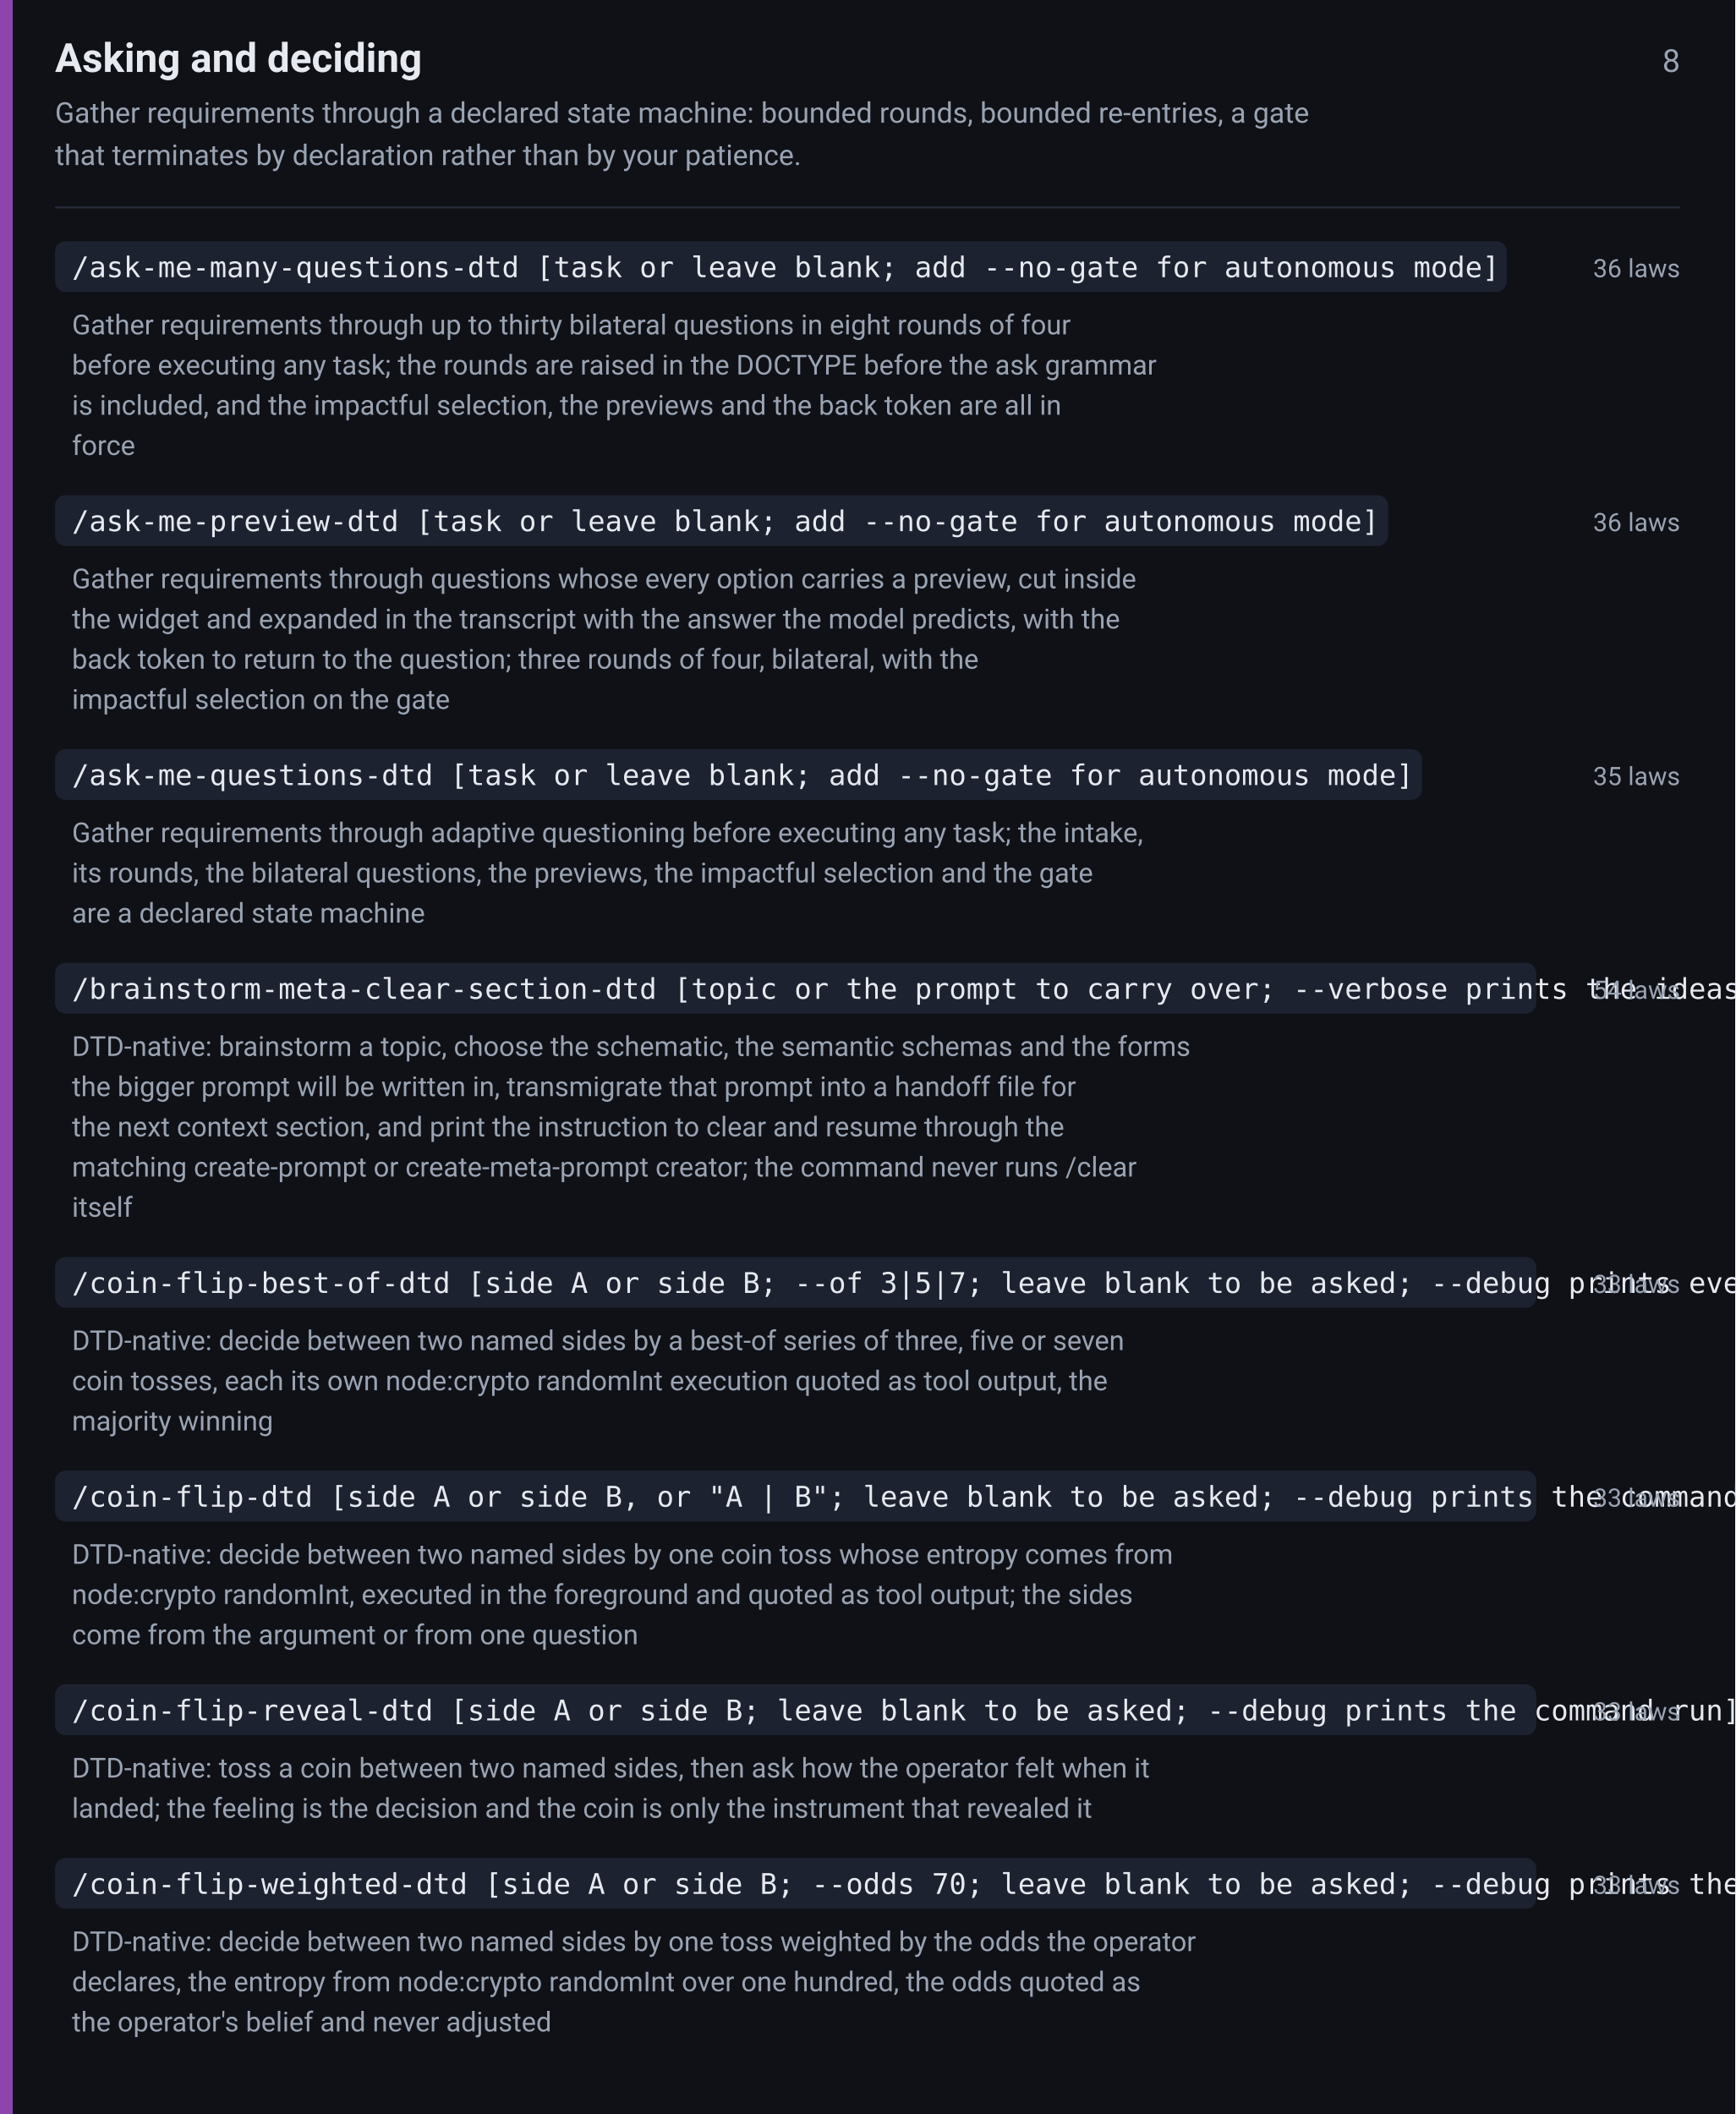
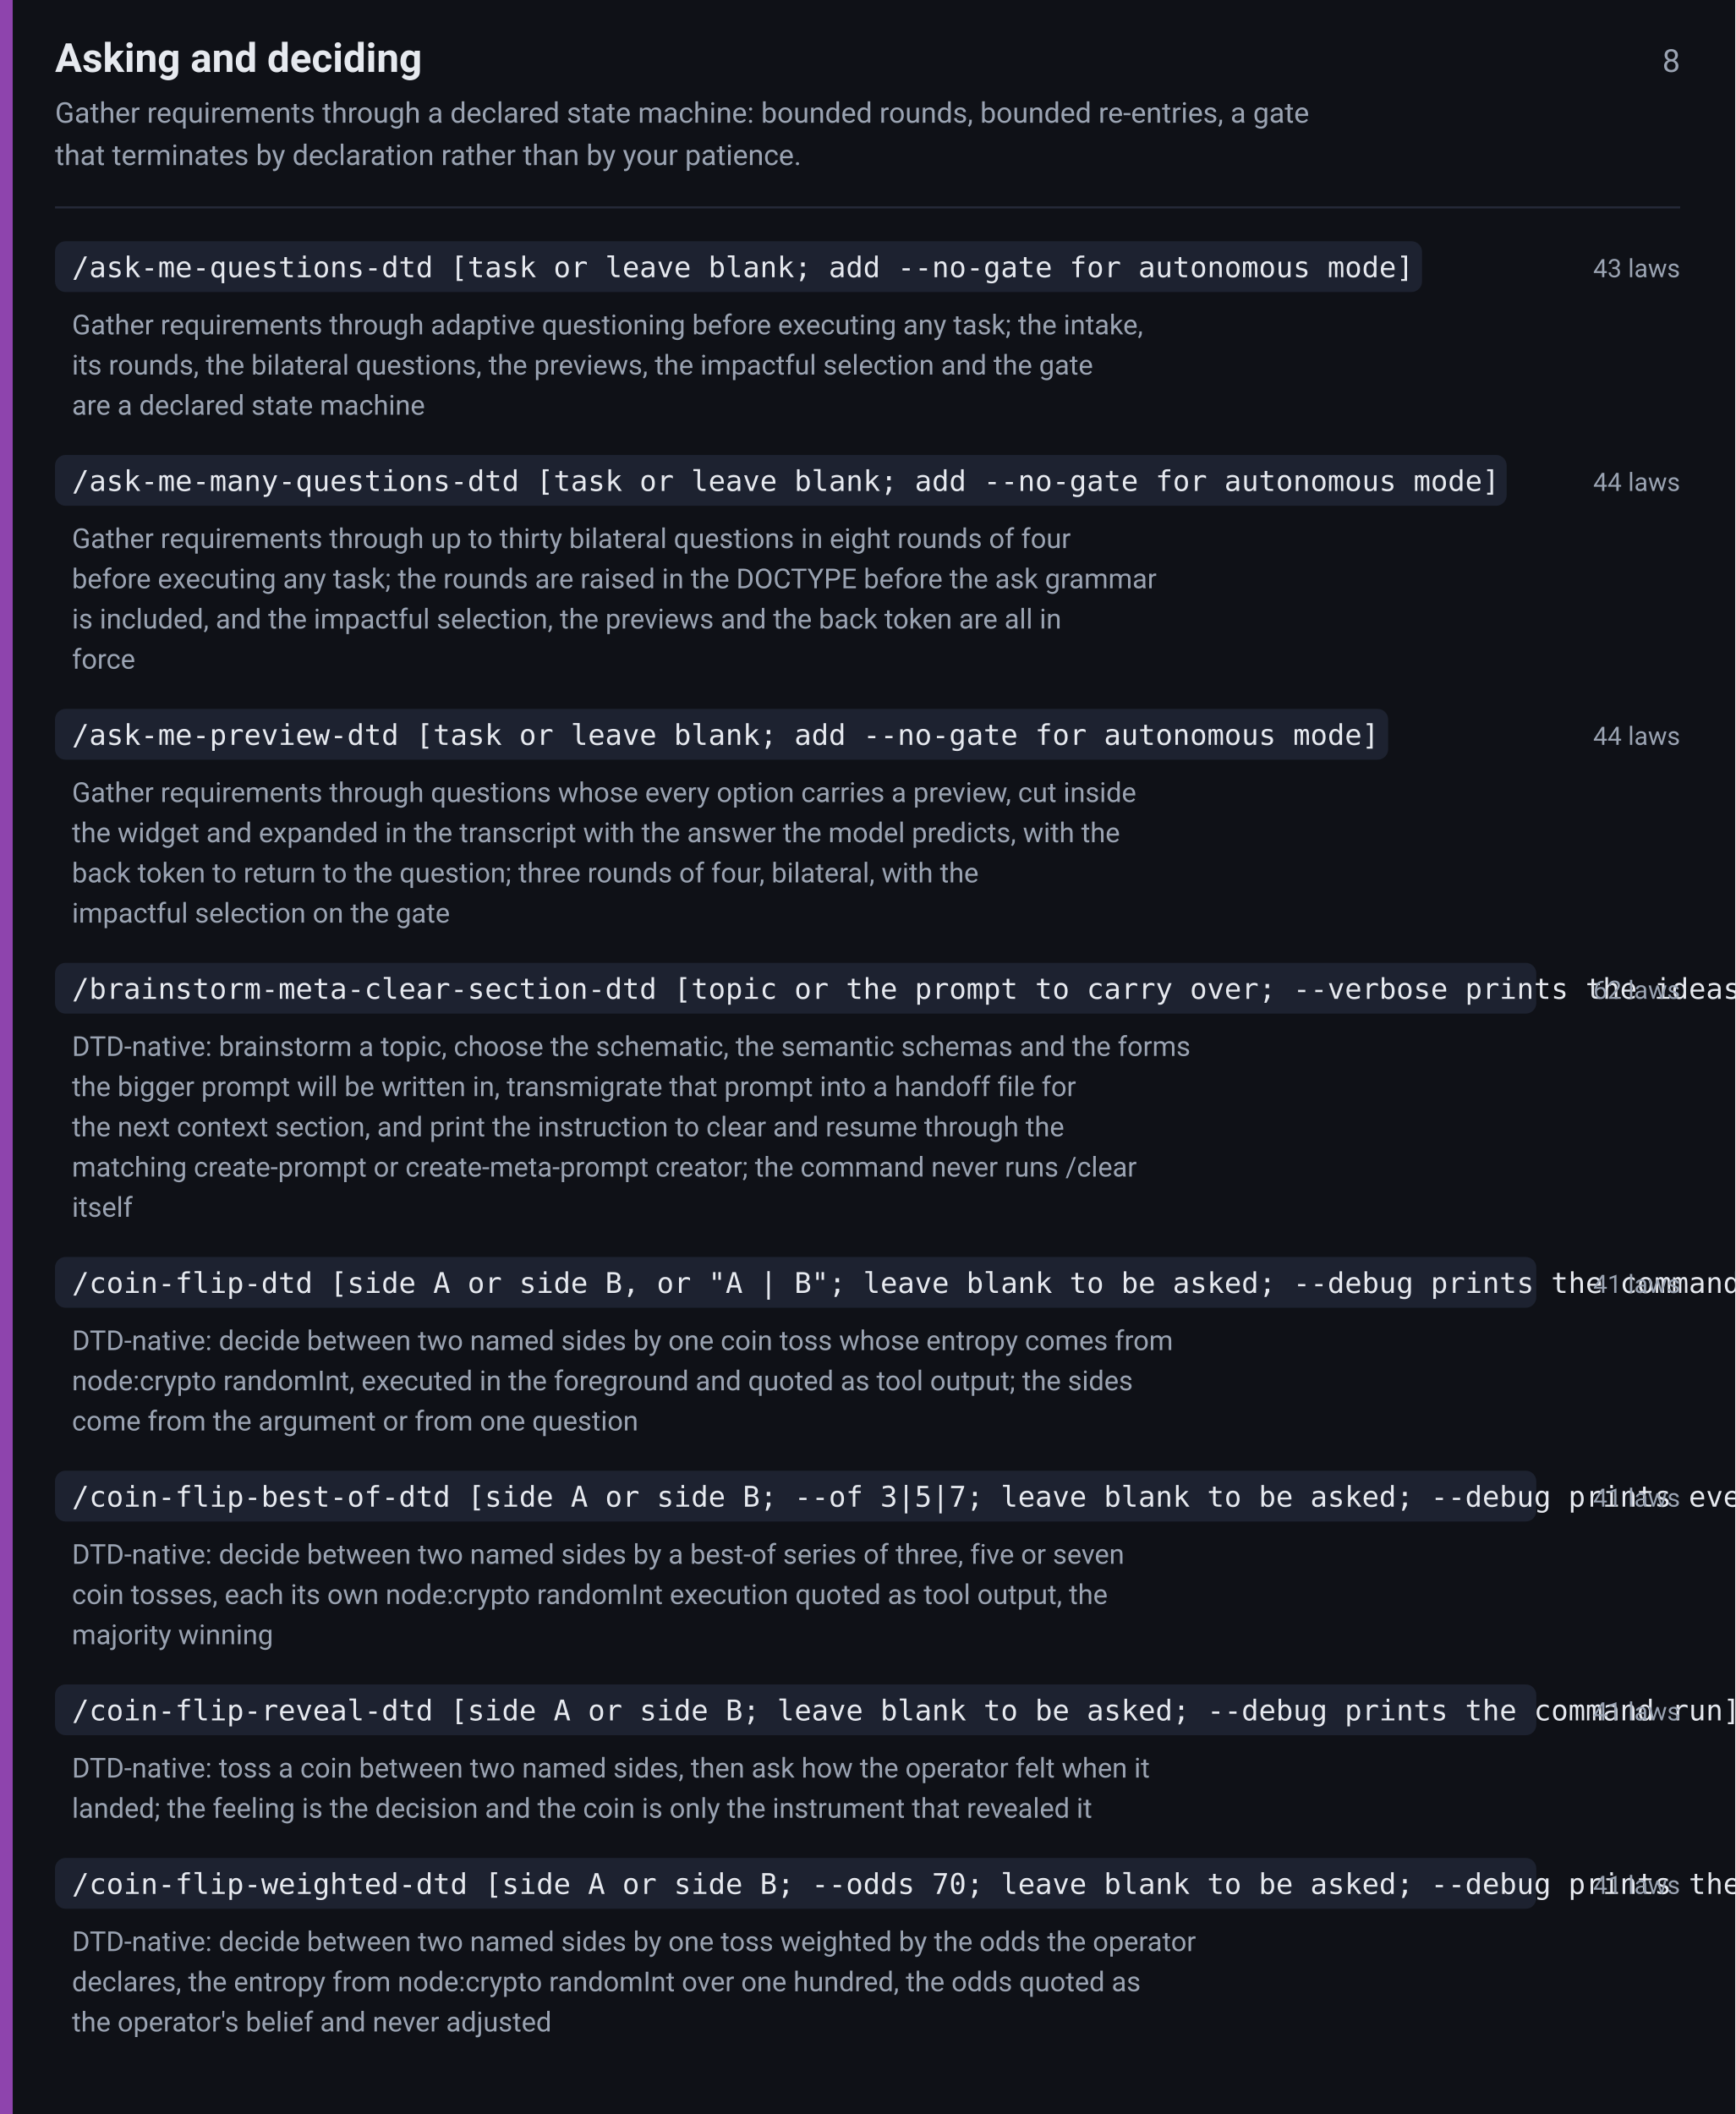
<svg xmlns="http://www.w3.org/2000/svg" width="820" height="999" viewBox="0 0 820 999" font-family="-apple-system,BlinkMacSystemFont,Segoe UI,Roboto,Helvetica,Arial,sans-serif">
  <rect width="820" height="999" fill="#0f1117" />
  <rect x="0" y="0" width="6" height="999" fill="#8e44ad" />
  <text x="26" y="34" font-size="19" font-weight="600" fill="#e6e9ef">Asking and deciding</text>
  <text x="794" y="34" font-size="15" fill="#9aa3b2" text-anchor="end">8</text>
  <text x="26" y="58" font-size="13.5" fill="#9aa3b2">Gather requirements through a declared state machine: bounded rounds, bounded re-entries, a gate</text>
  <text x="26" y="78" font-size="13.5" fill="#9aa3b2">that terminates by declaration rather than by your patience.</text>
  <line x1="26" y1="98" x2="794" y2="98" stroke="#242938" stroke-width="1" />
-   <rect x="26" y="114" width="686" height="24" rx="5" fill="#1d2230" />
-   <text x="34" y="131" font-size="13.5" font-family="ui-monospace,SFMono-Regular,Menlo,Consolas,monospace" fill="#e6e9ef">/ask-me-many-questions-dtd [task or leave blank; add --no-gate for autonomous mode]</text>
-   <text x="794" y="131" font-size="12" fill="#9aa3b2" text-anchor="end">36 laws</text>
-   <text x="34" y="158" font-size="13" fill="#9aa3b2">Gather requirements through up to thirty bilateral questions in eight rounds of four</text>
-   <text x="34" y="177" font-size="13" fill="#9aa3b2">before executing any task; the rounds are raised in the DOCTYPE before the ask grammar</text>
-   <text x="34" y="196" font-size="13" fill="#9aa3b2">is included, and the impactful selection, the previews and the back token are all in</text>
-   <text x="34" y="215" font-size="13" fill="#9aa3b2">force</text>
-   <rect x="26" y="234" width="630" height="24" rx="5" fill="#1d2230" />
-   <text x="34" y="251" font-size="13.5" font-family="ui-monospace,SFMono-Regular,Menlo,Consolas,monospace" fill="#e6e9ef">/ask-me-preview-dtd [task or leave blank; add --no-gate for autonomous mode]</text>
-   <text x="794" y="251" font-size="12" fill="#9aa3b2" text-anchor="end">36 laws</text>
-   <text x="34" y="278" font-size="13" fill="#9aa3b2">Gather requirements through questions whose every option carries a preview, cut inside</text>
-   <text x="34" y="297" font-size="13" fill="#9aa3b2">the widget and expanded in the transcript with the answer the model predicts, with the</text>
-   <text x="34" y="316" font-size="13" fill="#9aa3b2">back token to return to the question; three rounds of four, bilateral, with the</text>
-   <text x="34" y="335" font-size="13" fill="#9aa3b2">impactful selection on the gate</text>
-   <rect x="26" y="354" width="646" height="24" rx="5" fill="#1d2230" />
-   <text x="34" y="371" font-size="13.5" font-family="ui-monospace,SFMono-Regular,Menlo,Consolas,monospace" fill="#e6e9ef">/ask-me-questions-dtd [task or leave blank; add --no-gate for autonomous mode]</text>
-   <text x="794" y="371" font-size="12" fill="#9aa3b2" text-anchor="end">35 laws</text>
-   <text x="34" y="398" font-size="13" fill="#9aa3b2">Gather requirements through adaptive questioning before executing any task; the intake,</text>
-   <text x="34" y="417" font-size="13" fill="#9aa3b2">its rounds, the bilateral questions, the previews, the impactful selection and the gate</text>
-   <text x="34" y="436" font-size="13" fill="#9aa3b2">are a declared state machine</text>
+   <rect x="26" y="114" width="646" height="24" rx="5" fill="#1d2230" />
+   <text x="34" y="131" font-size="13.5" font-family="ui-monospace,SFMono-Regular,Menlo,Consolas,monospace" fill="#e6e9ef">/ask-me-questions-dtd [task or leave blank; add --no-gate for autonomous mode]</text>
+   <text x="794" y="131" font-size="12" fill="#9aa3b2" text-anchor="end">43 laws</text>
+   <text x="34" y="158" font-size="13" fill="#9aa3b2">Gather requirements through adaptive questioning before executing any task; the intake,</text>
+   <text x="34" y="177" font-size="13" fill="#9aa3b2">its rounds, the bilateral questions, the previews, the impactful selection and the gate</text>
+   <text x="34" y="196" font-size="13" fill="#9aa3b2">are a declared state machine</text>
+   <rect x="26" y="215" width="686" height="24" rx="5" fill="#1d2230" />
+   <text x="34" y="232" font-size="13.5" font-family="ui-monospace,SFMono-Regular,Menlo,Consolas,monospace" fill="#e6e9ef">/ask-me-many-questions-dtd [task or leave blank; add --no-gate for autonomous mode]</text>
+   <text x="794" y="232" font-size="12" fill="#9aa3b2" text-anchor="end">44 laws</text>
+   <text x="34" y="259" font-size="13" fill="#9aa3b2">Gather requirements through up to thirty bilateral questions in eight rounds of four</text>
+   <text x="34" y="278" font-size="13" fill="#9aa3b2">before executing any task; the rounds are raised in the DOCTYPE before the ask grammar</text>
+   <text x="34" y="297" font-size="13" fill="#9aa3b2">is included, and the impactful selection, the previews and the back token are all in</text>
+   <text x="34" y="316" font-size="13" fill="#9aa3b2">force</text>
+   <rect x="26" y="335" width="630" height="24" rx="5" fill="#1d2230" />
+   <text x="34" y="352" font-size="13.5" font-family="ui-monospace,SFMono-Regular,Menlo,Consolas,monospace" fill="#e6e9ef">/ask-me-preview-dtd [task or leave blank; add --no-gate for autonomous mode]</text>
+   <text x="794" y="352" font-size="12" fill="#9aa3b2" text-anchor="end">44 laws</text>
+   <text x="34" y="379" font-size="13" fill="#9aa3b2">Gather requirements through questions whose every option carries a preview, cut inside</text>
+   <text x="34" y="398" font-size="13" fill="#9aa3b2">the widget and expanded in the transcript with the answer the model predicts, with the</text>
+   <text x="34" y="417" font-size="13" fill="#9aa3b2">back token to return to the question; three rounds of four, bilateral, with the</text>
+   <text x="34" y="436" font-size="13" fill="#9aa3b2">impactful selection on the gate</text>
  <rect x="26" y="455" width="700" height="24" rx="5" fill="#1d2230" />
  <text x="34" y="472" font-size="13.5" font-family="ui-monospace,SFMono-Regular,Menlo,Consolas,monospace" fill="#e6e9ef">/brainstorm-meta-clear-section-dtd [topic or the prompt to carry over; --verbose prints the ideas discarded, --debug prints the file bytes]</text>
-   <text x="794" y="472" font-size="12" fill="#9aa3b2" text-anchor="end">54 laws</text>
+   <text x="794" y="472" font-size="12" fill="#9aa3b2" text-anchor="end">62 laws</text>
  <text x="34" y="499" font-size="13" fill="#9aa3b2">DTD-native: brainstorm a topic, choose the schematic, the semantic schemas and the forms</text>
  <text x="34" y="518" font-size="13" fill="#9aa3b2">the bigger prompt will be written in, transmigrate that prompt into a handoff file for</text>
  <text x="34" y="537" font-size="13" fill="#9aa3b2">the next context section, and print the instruction to clear and resume through the</text>
  <text x="34" y="556" font-size="13" fill="#9aa3b2">matching create-prompt or create-meta-prompt creator; the command never runs /clear</text>
  <text x="34" y="575" font-size="13" fill="#9aa3b2">itself</text>
  <rect x="26" y="594" width="700" height="24" rx="5" fill="#1d2230" />
-   <text x="34" y="611" font-size="13.5" font-family="ui-monospace,SFMono-Regular,Menlo,Consolas,monospace" fill="#e6e9ef">/coin-flip-best-of-dtd [side A or side B; --of 3|5|7; leave blank to be asked; --debug prints every command run]</text>
-   <text x="794" y="611" font-size="12" fill="#9aa3b2" text-anchor="end">33 laws</text>
-   <text x="34" y="638" font-size="13" fill="#9aa3b2">DTD-native: decide between two named sides by a best-of series of three, five or seven</text>
-   <text x="34" y="657" font-size="13" fill="#9aa3b2">coin tosses, each its own node:crypto randomInt execution quoted as tool output, the</text>
-   <text x="34" y="676" font-size="13" fill="#9aa3b2">majority winning</text>
+   <text x="34" y="611" font-size="13.5" font-family="ui-monospace,SFMono-Regular,Menlo,Consolas,monospace" fill="#e6e9ef">/coin-flip-dtd [side A or side B, or "A | B"; leave blank to be asked; --debug prints the command run]</text>
+   <text x="794" y="611" font-size="12" fill="#9aa3b2" text-anchor="end">41 laws</text>
+   <text x="34" y="638" font-size="13" fill="#9aa3b2">DTD-native: decide between two named sides by one coin toss whose entropy comes from</text>
+   <text x="34" y="657" font-size="13" fill="#9aa3b2">node:crypto randomInt, executed in the foreground and quoted as tool output; the sides</text>
+   <text x="34" y="676" font-size="13" fill="#9aa3b2">come from the argument or from one question</text>
  <rect x="26" y="695" width="700" height="24" rx="5" fill="#1d2230" />
-   <text x="34" y="712" font-size="13.5" font-family="ui-monospace,SFMono-Regular,Menlo,Consolas,monospace" fill="#e6e9ef">/coin-flip-dtd [side A or side B, or "A | B"; leave blank to be asked; --debug prints the command run]</text>
-   <text x="794" y="712" font-size="12" fill="#9aa3b2" text-anchor="end">33 laws</text>
-   <text x="34" y="739" font-size="13" fill="#9aa3b2">DTD-native: decide between two named sides by one coin toss whose entropy comes from</text>
-   <text x="34" y="758" font-size="13" fill="#9aa3b2">node:crypto randomInt, executed in the foreground and quoted as tool output; the sides</text>
-   <text x="34" y="777" font-size="13" fill="#9aa3b2">come from the argument or from one question</text>
+   <text x="34" y="712" font-size="13.5" font-family="ui-monospace,SFMono-Regular,Menlo,Consolas,monospace" fill="#e6e9ef">/coin-flip-best-of-dtd [side A or side B; --of 3|5|7; leave blank to be asked; --debug prints every command run]</text>
+   <text x="794" y="712" font-size="12" fill="#9aa3b2" text-anchor="end">41 laws</text>
+   <text x="34" y="739" font-size="13" fill="#9aa3b2">DTD-native: decide between two named sides by a best-of series of three, five or seven</text>
+   <text x="34" y="758" font-size="13" fill="#9aa3b2">coin tosses, each its own node:crypto randomInt execution quoted as tool output, the</text>
+   <text x="34" y="777" font-size="13" fill="#9aa3b2">majority winning</text>
  <rect x="26" y="796" width="700" height="24" rx="5" fill="#1d2230" />
  <text x="34" y="813" font-size="13.5" font-family="ui-monospace,SFMono-Regular,Menlo,Consolas,monospace" fill="#e6e9ef">/coin-flip-reveal-dtd [side A or side B; leave blank to be asked; --debug prints the command run]</text>
-   <text x="794" y="813" font-size="12" fill="#9aa3b2" text-anchor="end">33 laws</text>
+   <text x="794" y="813" font-size="12" fill="#9aa3b2" text-anchor="end">41 laws</text>
  <text x="34" y="840" font-size="13" fill="#9aa3b2">DTD-native: toss a coin between two named sides, then ask how the operator felt when it</text>
  <text x="34" y="859" font-size="13" fill="#9aa3b2">landed; the feeling is the decision and the coin is only the instrument that revealed it</text>
  <rect x="26" y="878" width="700" height="24" rx="5" fill="#1d2230" />
  <text x="34" y="895" font-size="13.5" font-family="ui-monospace,SFMono-Regular,Menlo,Consolas,monospace" fill="#e6e9ef">/coin-flip-weighted-dtd [side A or side B; --odds 70; leave blank to be asked; --debug prints the command run]</text>
-   <text x="794" y="895" font-size="12" fill="#9aa3b2" text-anchor="end">33 laws</text>
+   <text x="794" y="895" font-size="12" fill="#9aa3b2" text-anchor="end">41 laws</text>
  <text x="34" y="922" font-size="13" fill="#9aa3b2">DTD-native: decide between two named sides by one toss weighted by the odds the operator</text>
  <text x="34" y="941" font-size="13" fill="#9aa3b2">declares, the entropy from node:crypto randomInt over one hundred, the odds quoted as</text>
  <text x="34" y="960" font-size="13" fill="#9aa3b2">the operator's belief and never adjusted</text>
</svg>
